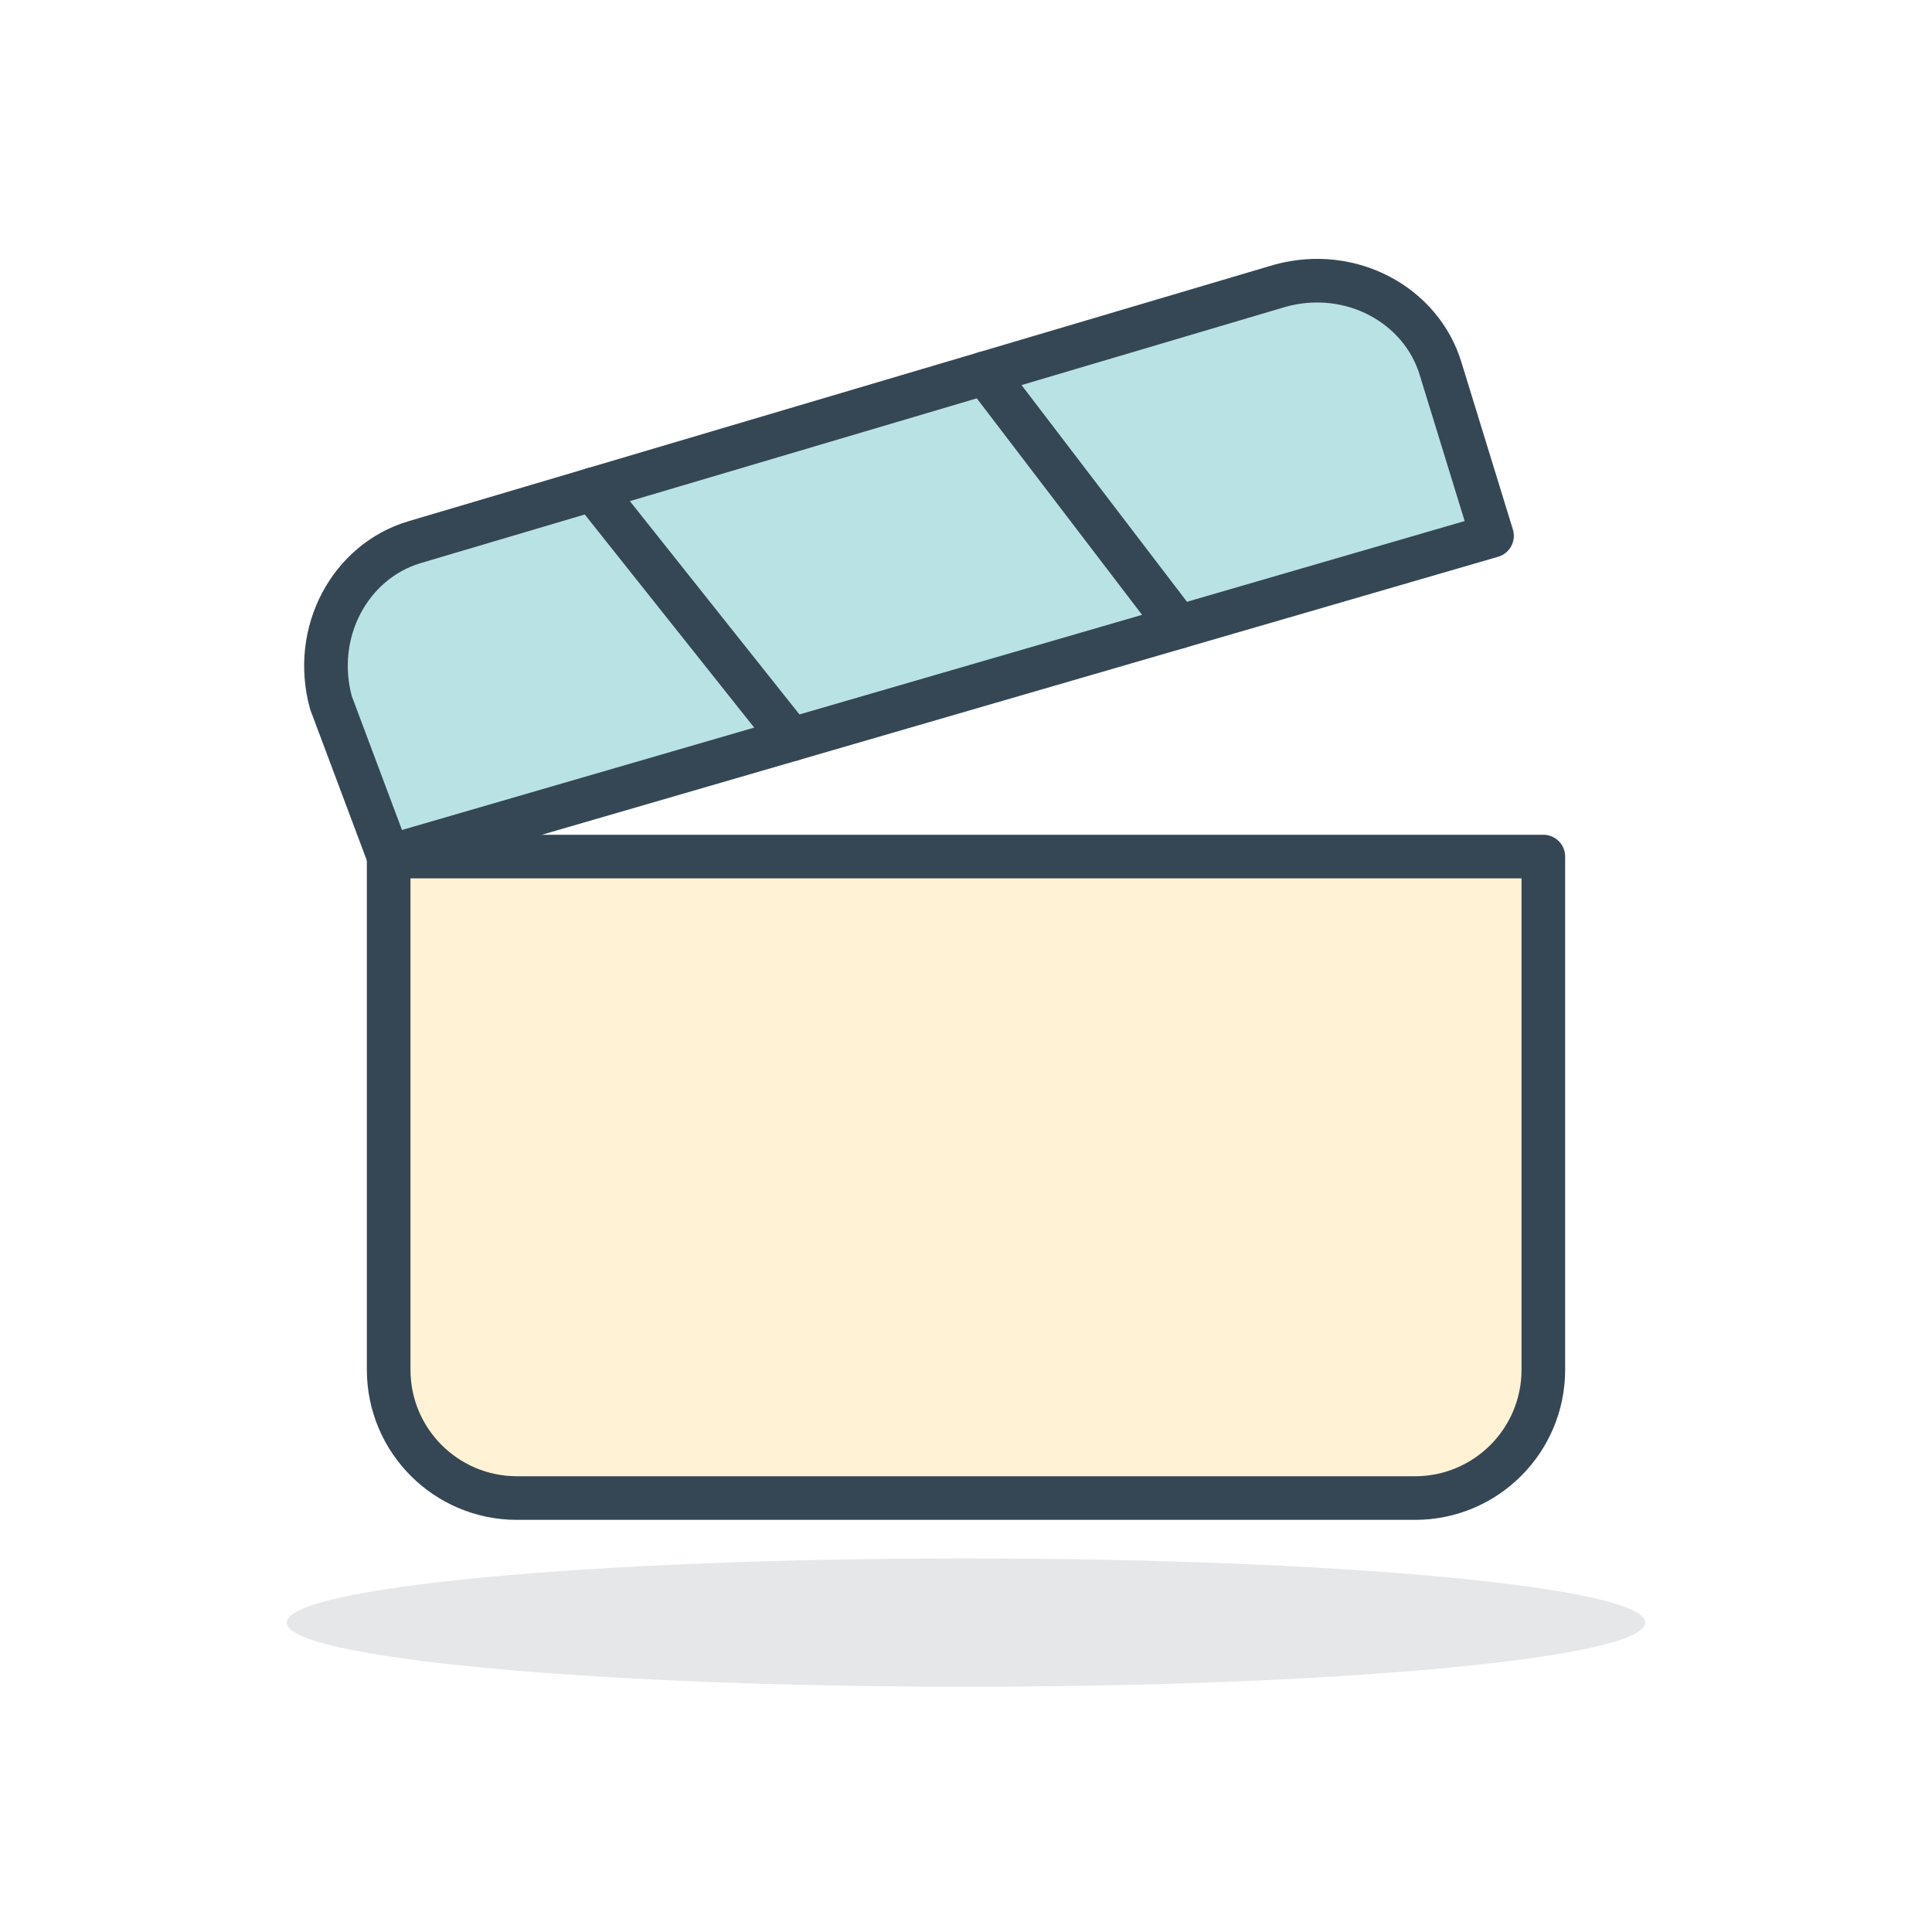
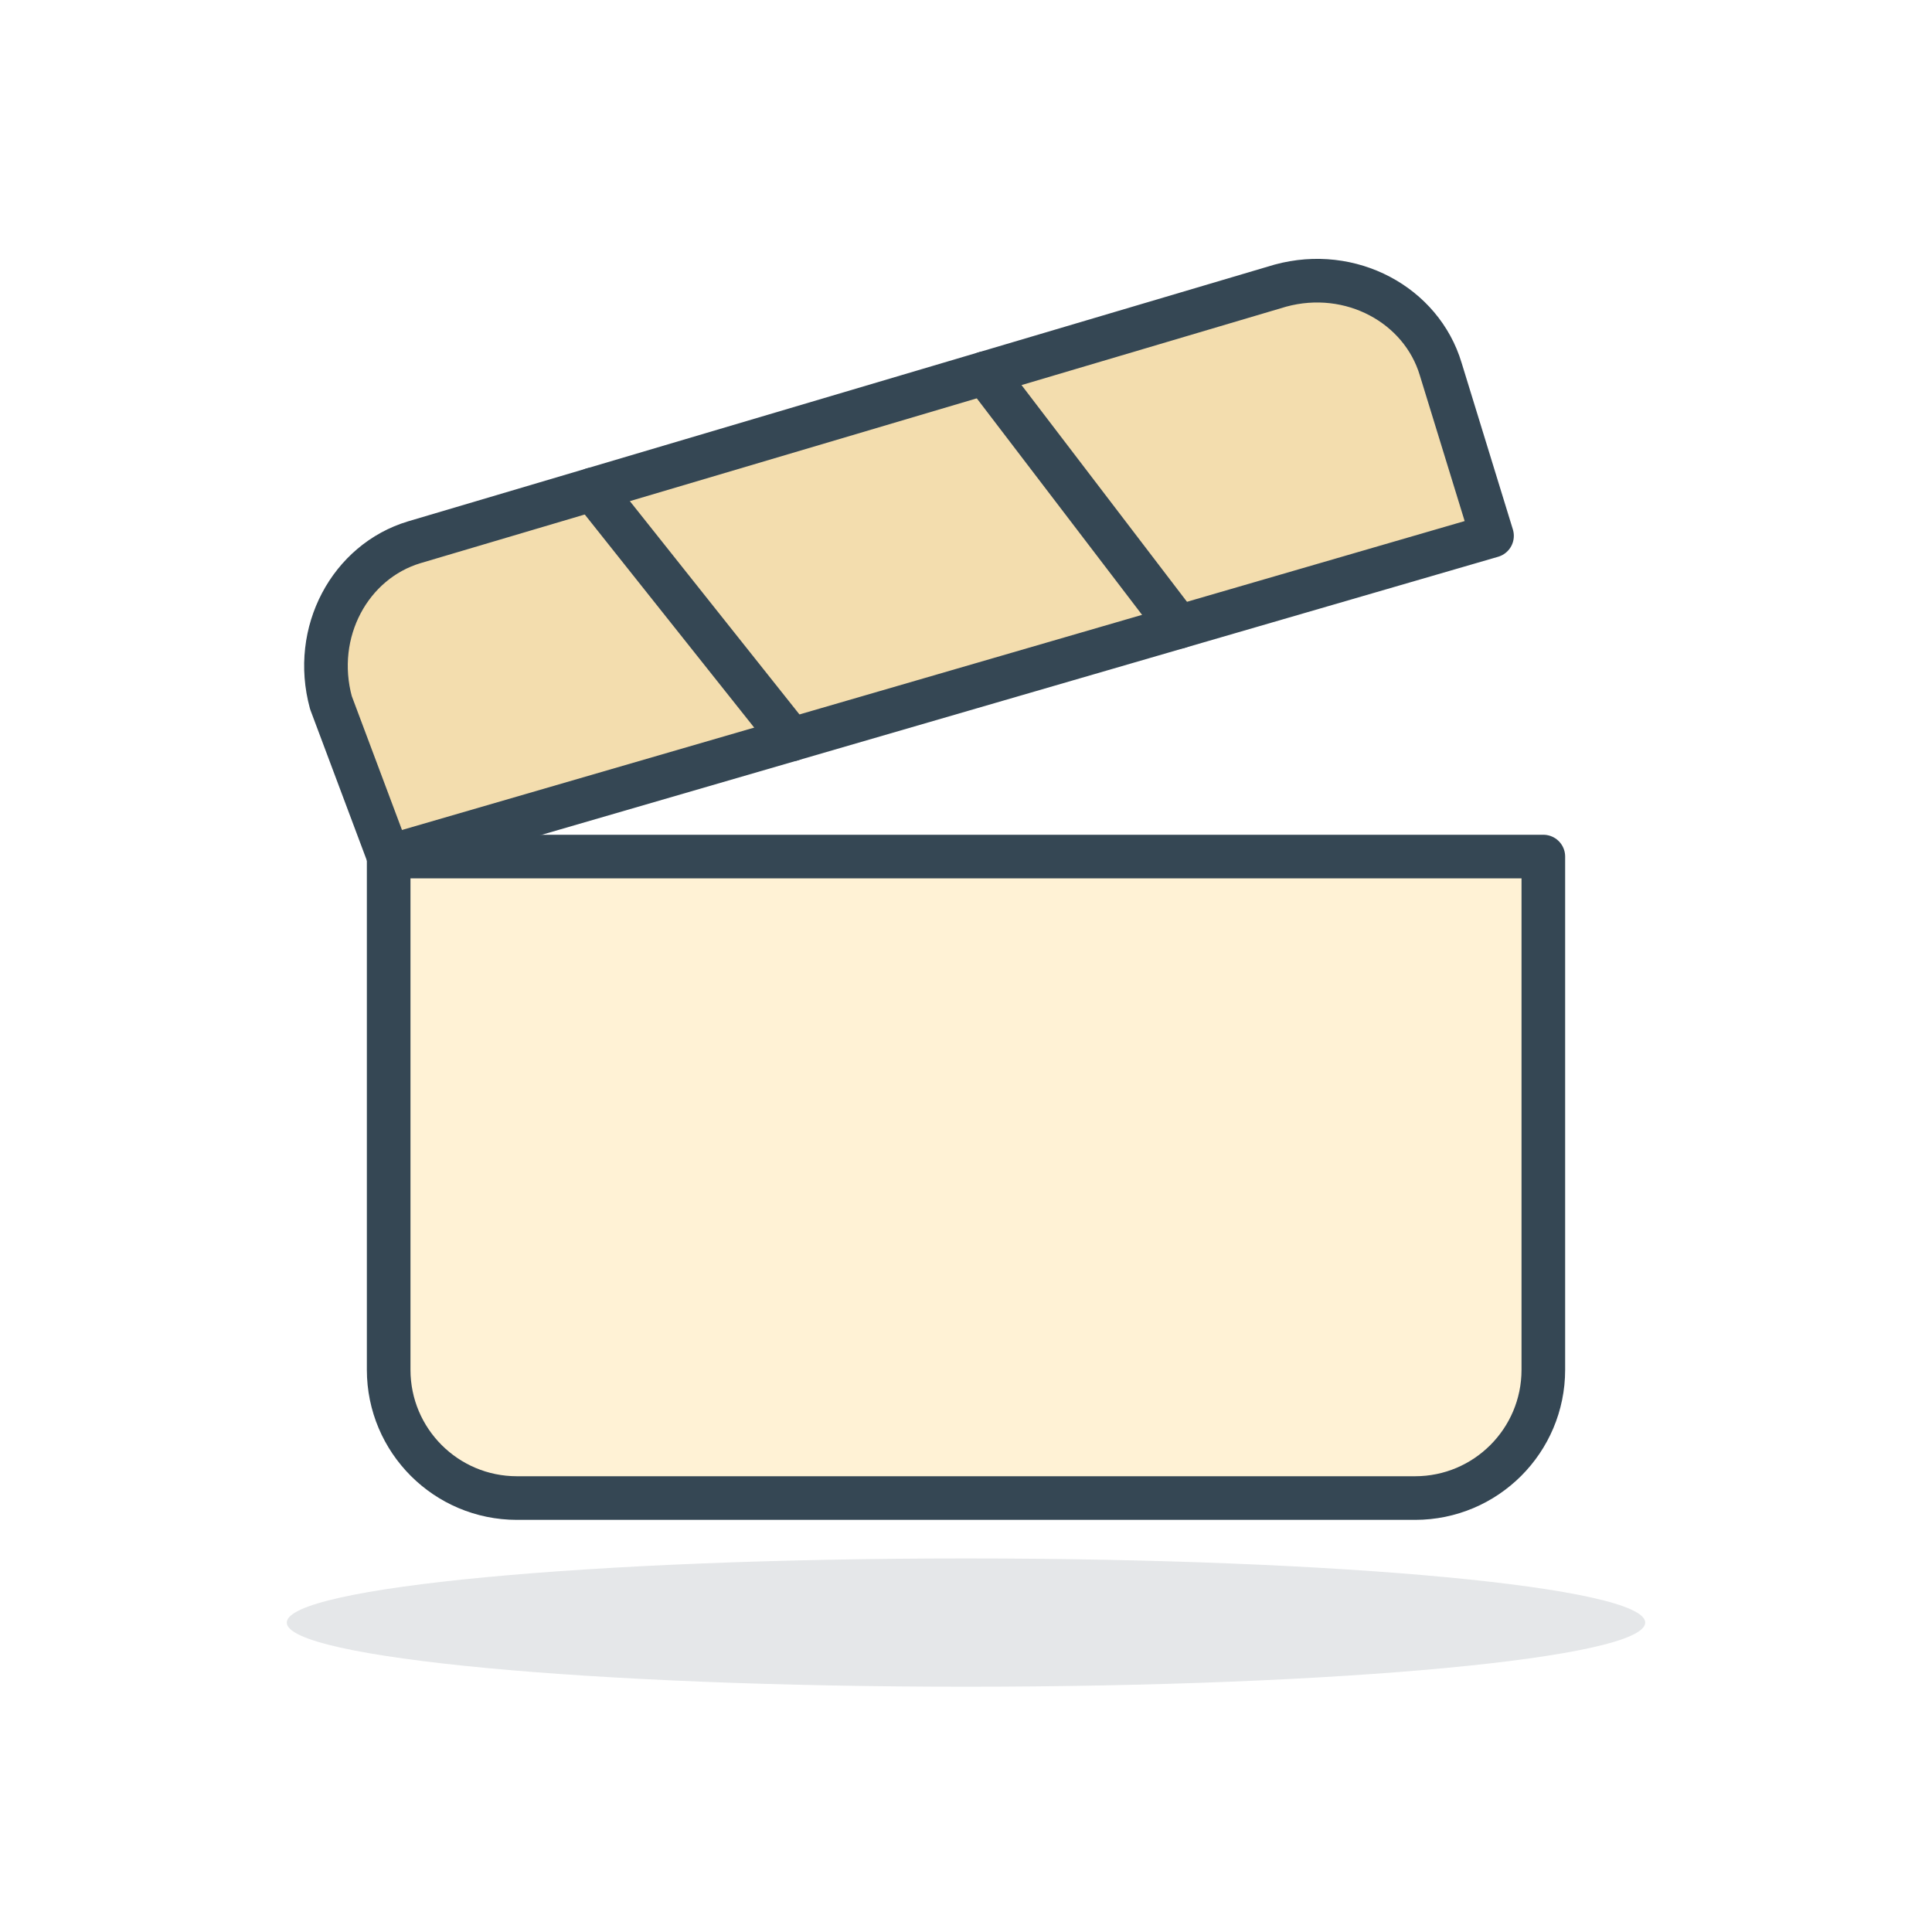
<svg xmlns="http://www.w3.org/2000/svg" aria-label="支出/休闲文教/电影演出" role="img" viewBox="0 0 512 512">
  <ellipse cx="256" cy="430" fill="#354754" opacity=".13" rx="180" ry="17" />
  <svg fill="none" height="408" stroke="#354754" stroke-linecap="round" stroke-linejoin="round" stroke-width=".68" viewBox="0 0 24 24" width="408" x="52" y="40">
    <g stroke="none">
-       <path d="M20.2 6 3 11l-.9-2.4c-.3-1.1.3-2.2 1.3-2.5l13.5-4c1.1-.3 2.2.3 2.5 1.3z" fill="#B9E2E4" />
+       <path d="M20.2 6 3 11l-.9-2.4c-.3-1.1.3-2.2 1.3-2.5l13.5-4c1.1-.3 2.2.3 2.5 1.3z" fill="#F3DDAE" />
      <path d="M3 11h18v8a2 2 0 0 1-2 2H5a2 2 0 0 1-2-2z" fill="#FFF2D5" />
    </g>
    <g fill="none">
      <path d="m12.296 3.464 3.02 3.956" />
      <path d="M20.2 6 3 11l-.9-2.4c-.3-1.1.3-2.2 1.3-2.5l13.5-4c1.1-.3 2.2.3 2.5 1.3z" />
      <path d="M3 11h18v8a2 2 0 0 1-2 2H5a2 2 0 0 1-2-2z" />
      <path d="m6.18 5.276 3.1 3.899" />
    </g>
  </svg>
</svg>
